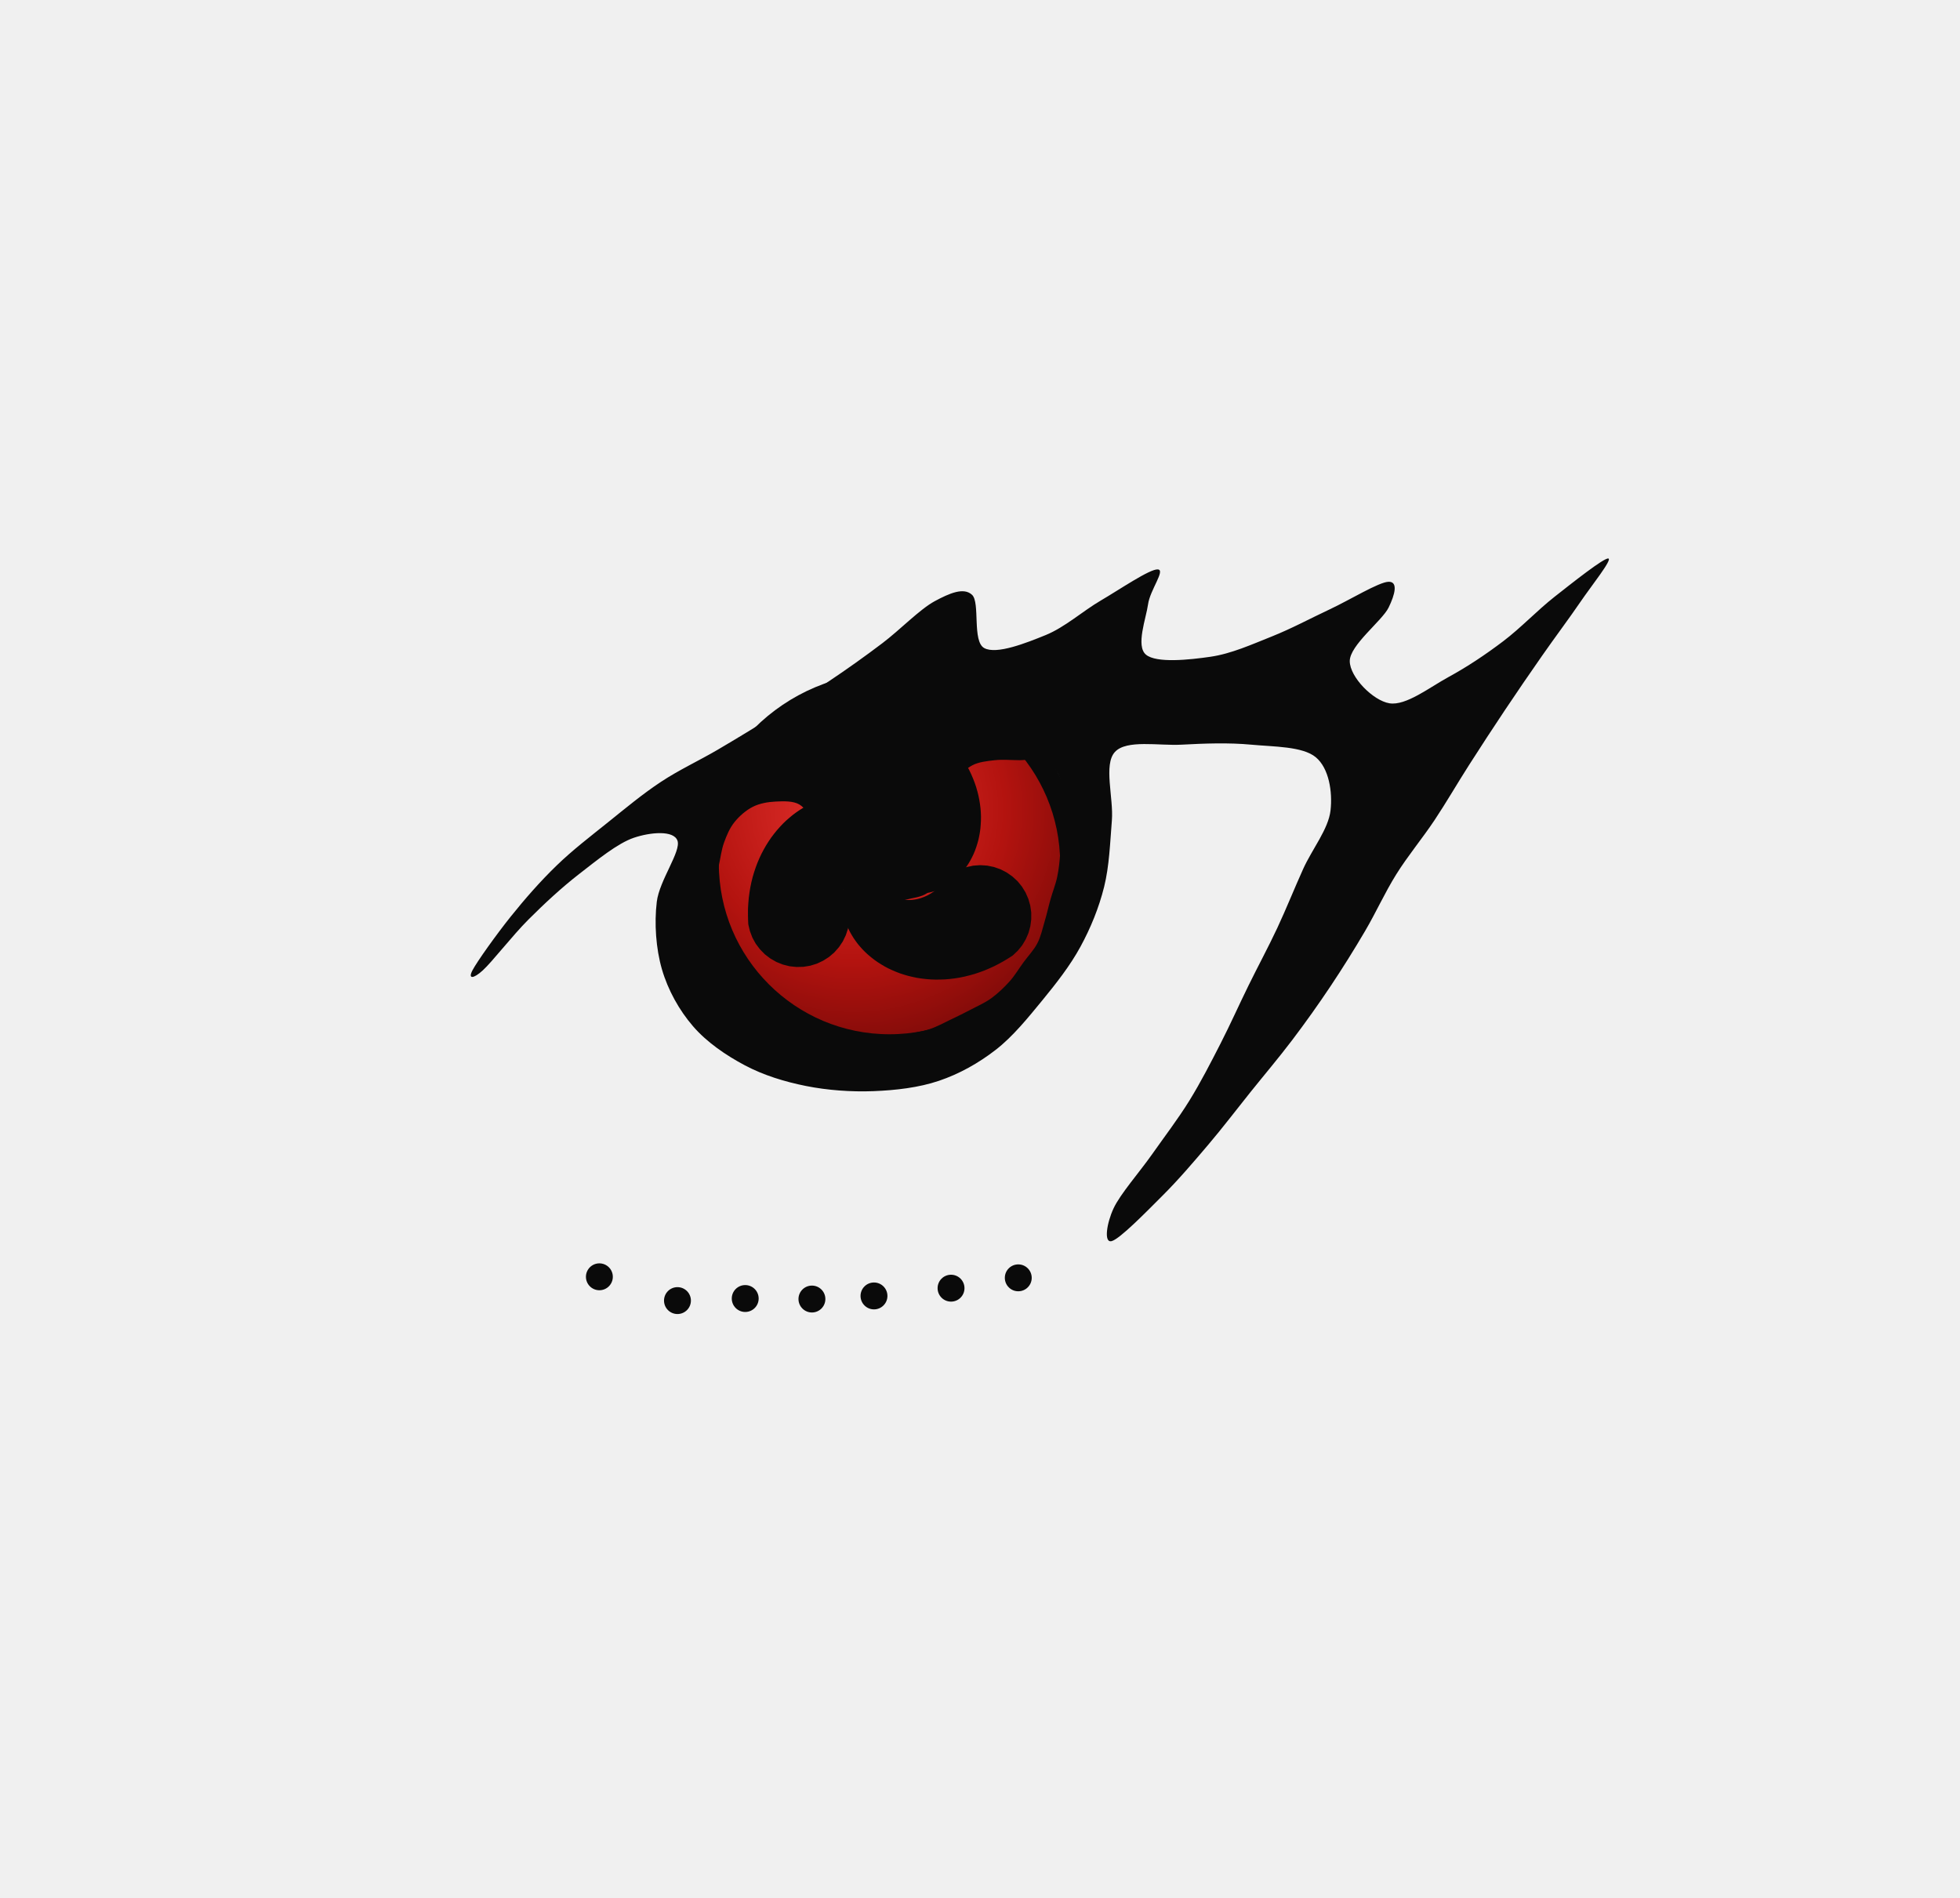
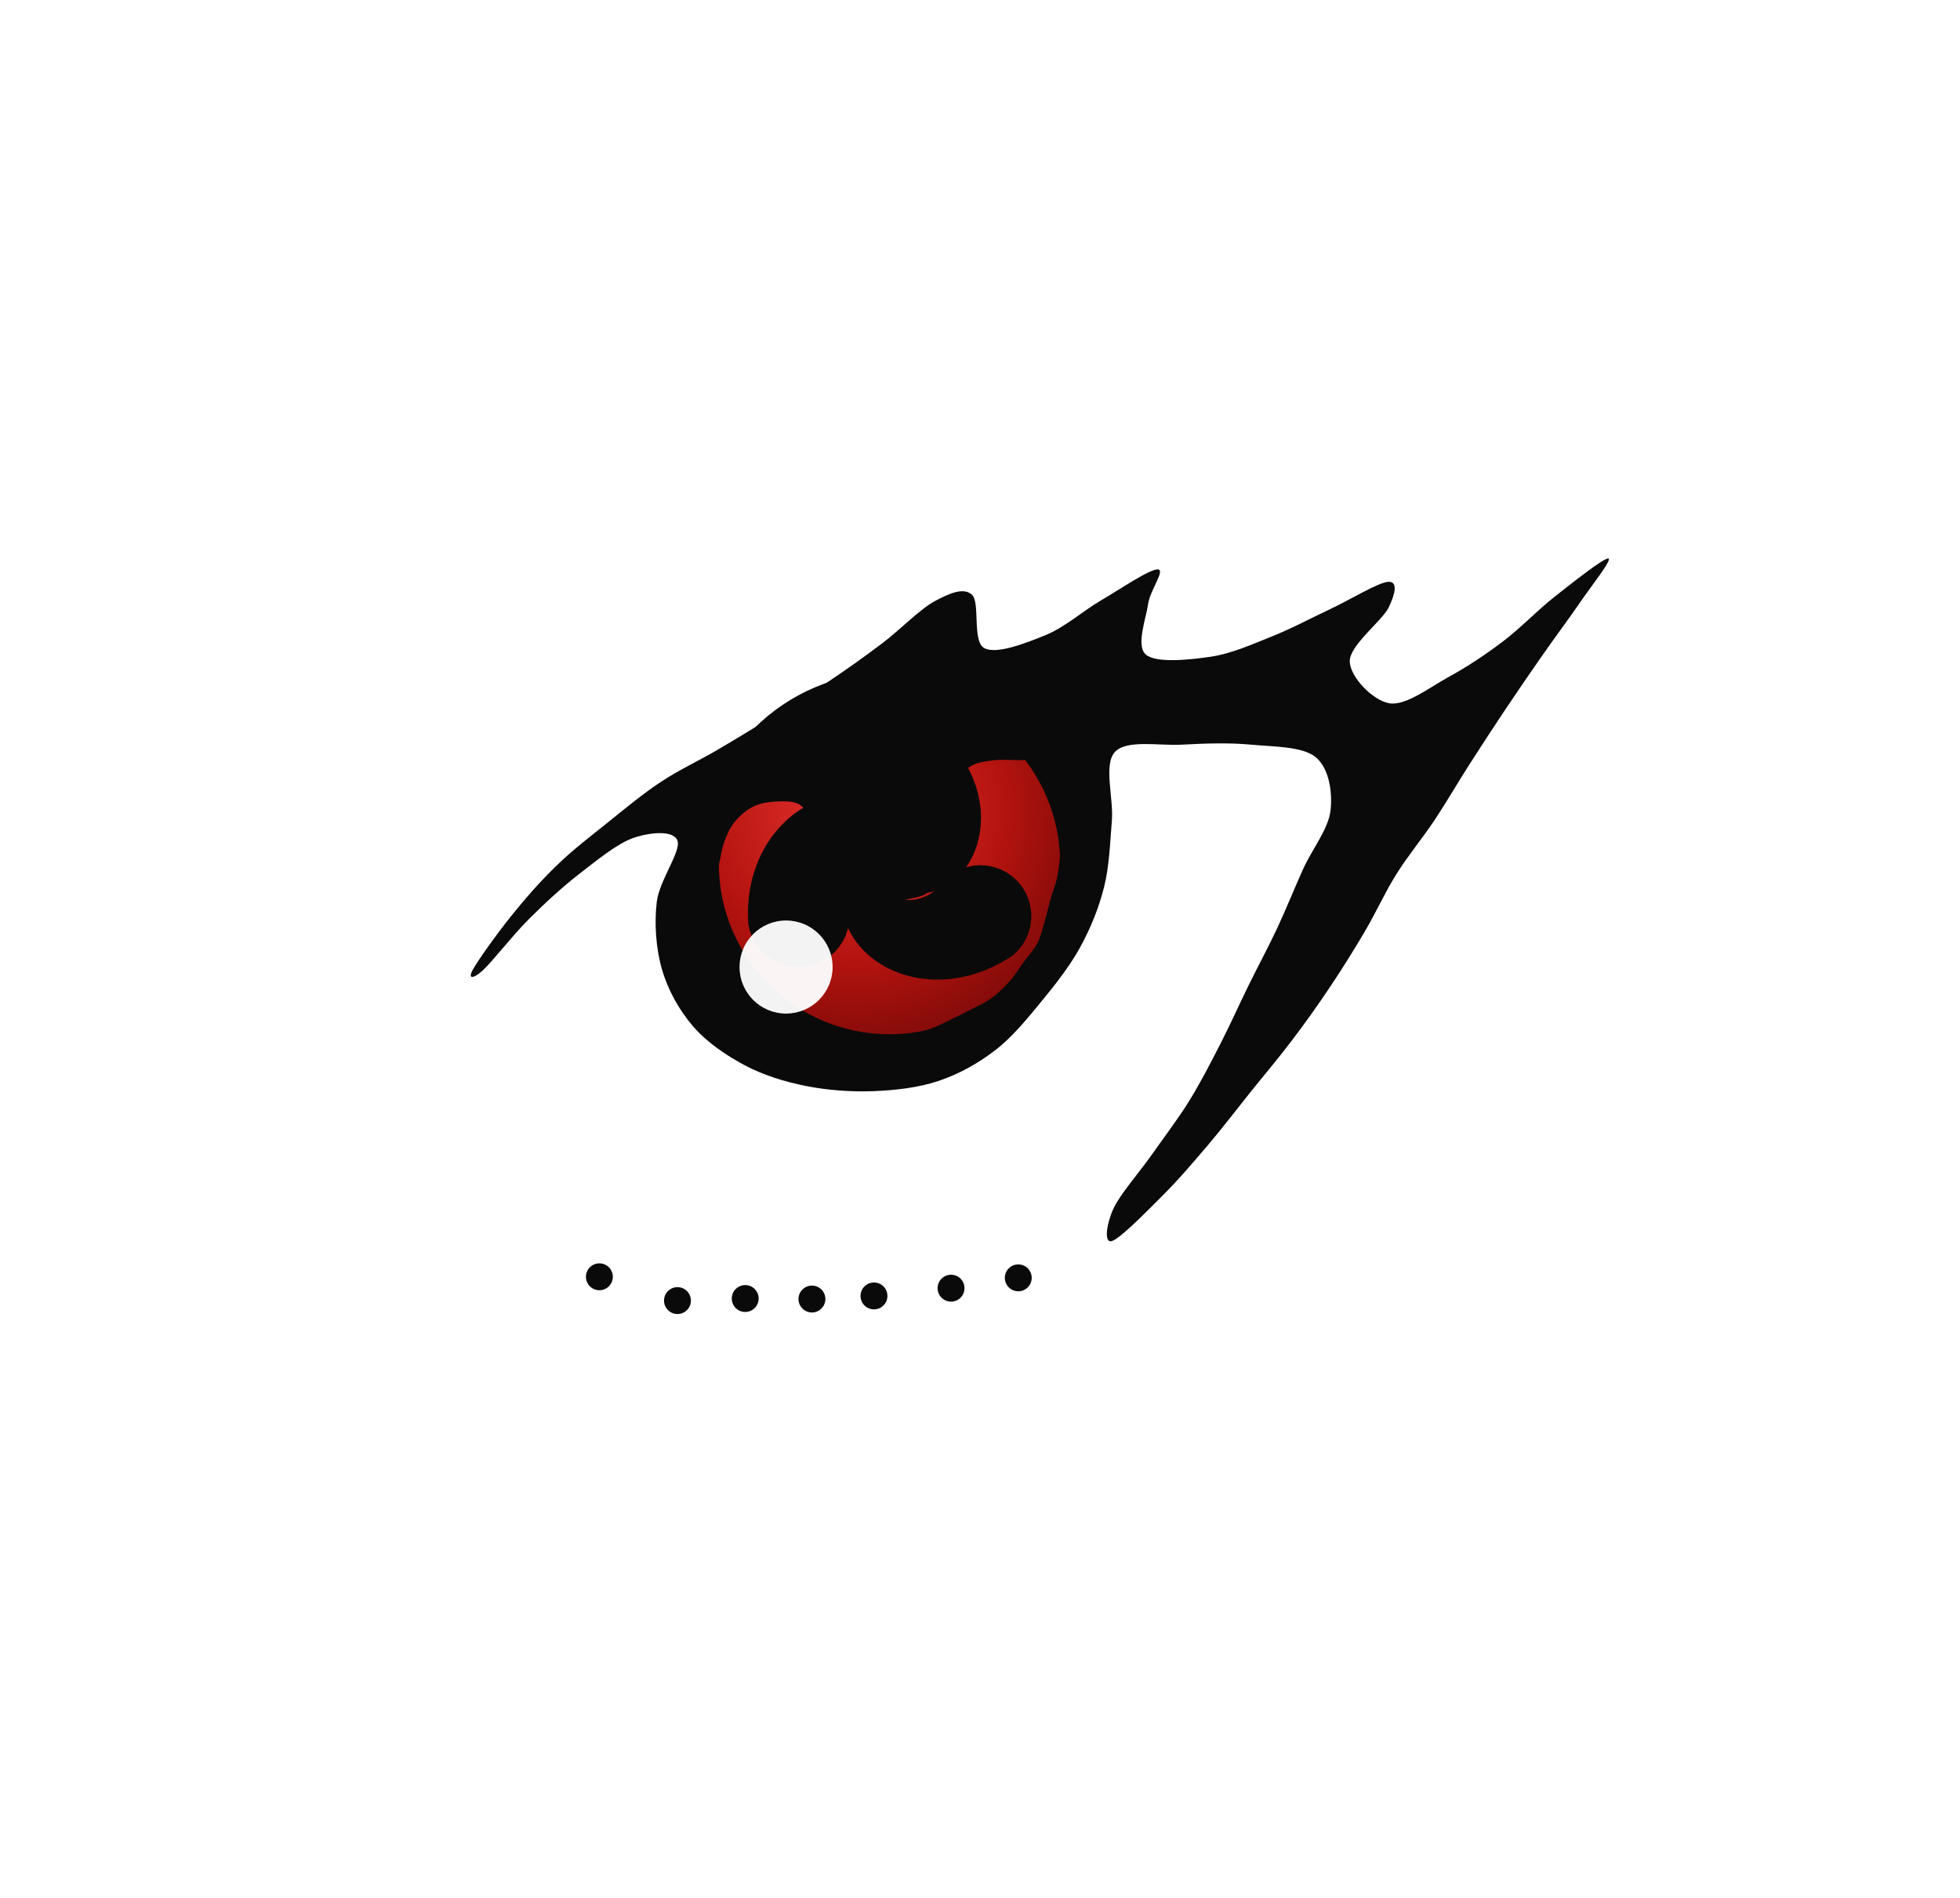
<svg xmlns="http://www.w3.org/2000/svg" viewBox="0 0 379 367">
  <defs>
    <radialGradient id="irisGrad" cx="40%" cy="35%" r="70%">
      <stop offset="0%" stop-color="#e8332f" />
      <stop offset="60%" stop-color="#b3130f" />
      <stop offset="100%" stop-color="#7a0a08" />
    </radialGradient>
  </defs>
+   <rect x="0" y="0" width="379" height="367" fill="#ffffff" />
  <circle cx="172.0" cy="167.0" r="35.0" fill="url(#irisGrad)" stroke="#0a0a0a" stroke-width="4" />
  <path d="M 168.79,155.22 L 169.34,155.31 L 169.73,155.35 L 170.10,155.41 L 170.48,155.48 L 170.84,155.56 L 171.20,155.66 L 171.55,155.76 L 171.90,155.88 L 172.23,156.00 L 172.56,156.14 L 172.88,156.28 L 173.19,156.44 L 173.49,156.60 L 173.78,156.77 L 174.07,156.95 L 174.34,157.13 L 174.61,157.33 L 174.86,157.53 L 175.10,157.73 L 175.34,157.94 L 175.56,158.16 L 175.77,158.38 L 175.98,158.61 L 176.17,158.84 L 176.35,159.07 L 176.52,159.31 L 176.69,159.55 L 176.84,159.79 L 176.98,160.04 L 177.11,160.28 L 177.23,160.53 L 177.34,160.78 L 177.43,161.02 L 177.52,161.27 L 177.60,161.52 L 177.67,161.77 L 177.73,162.02 L 177.78,162.26 L 177.82,162.51 L 177.85,162.75 L 177.87,162.99 L 177.88,163.22 L 177.89,163.46 L 177.88,163.69 L 177.87,163.92 L 177.84,164.14 L 177.81,164.37 L 177.77,164.58 L 177.73,164.80 L 177.67,165.00 L 177.61,165.21 L 177.54,165.41 L 177.46,165.60 L 177.37,165.79 L 177.28,165.97 L 177.18,166.15 L 177.07,166.32 L 176.95,166.48 L 176.83,166.64 L 176.71,166.79 L 176.57,166.93 L 176.43,167.07 L 176.28,167.20 L 176.13,167.32 L 175.97,167.43 L 175.80,167.53 L 175.63,167.62 L 175.45,167.70 L 175.27,167.77 L 175.08,167.83 L 174.89,167.88 L 174.69,167.91 L 174.49,167.94 L 174.28,167.94 L 174.07,167.94 L 173.86,167.92 L 173.65,167.88 L 173.44,167.82 L 173.21,167.74 L 172.19,168.69 L 172.29,168.96 L 172.44,169.24 L 172.61,169.52 L 172.80,169.80 L 173.02,170.06 L 173.26,170.32 L 173.53,170.56 L 173.82,170.79 L 174.13,171.01 L 174.46,171.20 L 174.81,171.39 L 175.17,171.55 L 175.56,171.69 L 175.96,171.80 L 176.38,171.90 L 176.81,171.97 L 177.25,172.02 L 177.70,172.04 L 178.16,172.03 L 178.63,172.00 L 179.11,171.94 L 179.59,171.85 L 180.07,171.73 L 180.56,171.59 L 181.04,171.41 L 181.52,171.21 L 182.00,170.98 L 182.48,170.72 L 182.94,170.43 L 183.40,170.11 L 183.86,169.77 L 184.30,169.39 L 184.73,168.99 L 185.14,168.57 L 185.54,168.11 L 185.93,167.63 L 186.29,167.13 L 186.64,166.60 L 186.97,166.04 L 187.27,165.47 L 187.56,164.87 L 187.82,164.25 L 188.05,163.61 L 188.26,162.95 L 188.45,162.27 L 188.60,161.58 L 188.73,160.87 L 188.83,160.15 L 188.89,159.41 L 188.93,158.66 L 188.94,157.90 L 188.91,157.13 L 188.85,156.35 L 188.75,155.57 L 188.62,154.78 L 188.46,153.98 L 188.26,153.19 L 188.03,152.39 L 187.76,151.60 L 187.45,150.80 L 187.11,150.01 L 186.73,149.22 L 186.32,148.44 L 185.87,147.67 L 185.39,146.91 L 184.86,146.16 L 184.31,145.43 L 183.72,144.70 L 183.09,144.00 L 182.43,143.31 L 181.74,142.64 L 181.01,141.99 L 180.25,141.36 L 179.46,140.75 L 178.64,140.17 L 177.78,139.62 L 176.90,139.09 L 175.99,138.59 L 175.21,138.18 L 175.21,138.18 L 174.02,137.83 L 172.79,137.63 L 171.55,137.61 L 170.31,137.76 L 169.11,138.07 L 167.96,138.54 L 166.89,139.17 L 165.91,139.93 L 165.05,140.83 L 164.31,141.83 L 163.72,142.92 L 163.28,144.08 L 163.01,145.29 L 162.90,146.53 L 162.96,147.77 L 163.19,148.99 L 163.59,150.17 L 164.14,151.28 L 164.84,152.31 L 165.67,153.23 L 166.61,154.04 L 167.66,154.70 L 168.79,155.22 Z" fill="#0a0a0a" stroke="#0a0a0a" stroke-width="1.5" stroke-linejoin="round" />
  <path d="M 183.81,170.11 L 183.46,170.54 L 183.22,170.85 L 182.98,171.15 L 182.74,171.44 L 182.48,171.72 L 182.22,171.98 L 181.96,172.23 L 181.68,172.47 L 181.41,172.70 L 181.13,172.92 L 180.84,173.12 L 180.55,173.31 L 180.26,173.49 L 179.97,173.66 L 179.67,173.82 L 179.37,173.96 L 179.07,174.09 L 178.77,174.21 L 178.47,174.32 L 178.17,174.42 L 177.87,174.50 L 177.58,174.58 L 177.28,174.64 L 176.98,174.69 L 176.69,174.73 L 176.40,174.76 L 176.11,174.78 L 175.82,174.79 L 175.54,174.79 L 175.26,174.78 L 174.99,174.76 L 174.72,174.73 L 174.46,174.69 L 174.20,174.65 L 173.94,174.59 L 173.69,174.53 L 173.45,174.46 L 173.21,174.38 L 172.98,174.29 L 172.76,174.19 L 172.54,174.09 L 172.33,173.98 L 172.12,173.87 L 171.92,173.75 L 171.73,173.62 L 171.55,173.49 L 171.37,173.35 L 171.21,173.21 L 171.05,173.06 L 170.89,172.91 L 170.75,172.75 L 170.61,172.59 L 170.48,172.43 L 170.36,172.26 L 170.25,172.08 L 170.15,171.91 L 170.06,171.73 L 169.97,171.55 L 169.90,171.37 L 169.83,171.18 L 169.77,170.99 L 169.73,170.80 L 169.69,170.61 L 169.66,170.42 L 169.65,170.22 L 169.64,170.03 L 169.65,169.83 L 169.67,169.64 L 169.70,169.44 L 169.74,169.25 L 169.80,169.06 L 169.86,168.87 L 169.95,168.68 L 170.04,168.50 L 170.15,168.33 L 170.28,168.15 L 170.41,167.99 L 170.57,167.83 L 170.76,167.68 L 170.44,166.32 L 170.16,166.27 L 169.84,166.26 L 169.51,166.27 L 169.18,166.30 L 168.84,166.35 L 168.49,166.44 L 168.15,166.54 L 167.81,166.68 L 167.47,166.84 L 167.13,167.02 L 166.80,167.24 L 166.48,167.48 L 166.16,167.74 L 165.86,168.03 L 165.57,168.34 L 165.29,168.68 L 165.03,169.04 L 164.79,169.42 L 164.56,169.82 L 164.35,170.25 L 164.17,170.69 L 164.01,171.15 L 163.86,171.62 L 163.75,172.12 L 163.66,172.62 L 163.59,173.14 L 163.55,173.67 L 163.54,174.21 L 163.56,174.76 L 163.60,175.32 L 163.68,175.88 L 163.78,176.45 L 163.91,177.02 L 164.07,177.60 L 164.27,178.17 L 164.49,178.74 L 164.75,179.31 L 165.03,179.88 L 165.35,180.44 L 165.69,180.99 L 166.07,181.54 L 166.47,182.08 L 166.91,182.60 L 167.37,183.11 L 167.87,183.61 L 168.39,184.09 L 168.94,184.55 L 169.52,185.00 L 170.13,185.43 L 170.76,185.83 L 171.41,186.22 L 172.09,186.58 L 172.80,186.91 L 173.52,187.22 L 174.27,187.51 L 175.04,187.76 L 175.83,187.99 L 176.64,188.18 L 177.46,188.35 L 178.30,188.48 L 179.16,188.58 L 180.03,188.65 L 180.91,188.68 L 181.80,188.67 L 182.70,188.64 L 183.61,188.56 L 184.53,188.45 L 185.45,188.30 L 186.38,188.11 L 187.30,187.88 L 188.23,187.62 L 189.16,187.31 L 190.08,186.97 L 191.00,186.58 L 191.92,186.16 L 192.82,185.70 L 193.72,185.20 L 194.61,184.66 L 195.35,184.19 L 195.35,184.19 L 196.26,183.33 L 197.04,182.37 L 197.68,181.30 L 198.17,180.16 L 198.50,178.96 L 198.66,177.73 L 198.66,176.49 L 198.48,175.26 L 198.14,174.07 L 197.64,172.93 L 196.99,171.87 L 196.21,170.91 L 195.29,170.07 L 194.28,169.36 L 193.17,168.79 L 192.00,168.38 L 190.78,168.13 L 189.54,168.05 L 188.30,168.14 L 187.09,168.40 L 185.92,168.82 L 184.82,169.39 L 183.81,170.11 Z" fill="#0a0a0a" stroke="#0a0a0a" stroke-width="1.5" stroke-linejoin="round" />
  <path d="M 163.40,175.67 L 163.20,175.15 L 163.05,174.79 L 162.91,174.44 L 162.79,174.08 L 162.68,173.72 L 162.58,173.36 L 162.49,173.01 L 162.42,172.65 L 162.36,172.30 L 162.31,171.95 L 162.28,171.60 L 162.26,171.25 L 162.25,170.91 L 162.25,170.57 L 162.26,170.23 L 162.29,169.90 L 162.32,169.58 L 162.37,169.26 L 162.42,168.95 L 162.49,168.64 L 162.56,168.34 L 162.65,168.04 L 162.74,167.75 L 162.85,167.47 L 162.96,167.19 L 163.08,166.93 L 163.20,166.67 L 163.34,166.42 L 163.48,166.17 L 163.63,165.94 L 163.78,165.71 L 163.94,165.49 L 164.11,165.28 L 164.28,165.08 L 164.45,164.89 L 164.63,164.70 L 164.82,164.53 L 165.01,164.36 L 165.20,164.21 L 165.39,164.06 L 165.59,163.92 L 165.79,163.79 L 165.99,163.67 L 166.19,163.56 L 166.40,163.46 L 166.61,163.37 L 166.81,163.28 L 167.02,163.21 L 167.23,163.14 L 167.44,163.09 L 167.65,163.04 L 167.85,163.00 L 168.06,162.97 L 168.27,162.95 L 168.47,162.94 L 168.67,162.94 L 168.88,162.95 L 169.07,162.97 L 169.27,162.99 L 169.47,163.03 L 169.66,163.08 L 169.85,163.13 L 170.03,163.19 L 170.21,163.27 L 170.39,163.35 L 170.56,163.44 L 170.72,163.55 L 170.88,163.66 L 171.04,163.78 L 171.18,163.92 L 171.32,164.06 L 171.45,164.22 L 171.57,164.38 L 171.68,164.55 L 171.78,164.74 L 171.86,164.93 L 171.94,165.13 L 171.99,165.34 L 172.03,165.58 L 173.37,165.99 L 173.55,165.77 L 173.72,165.50 L 173.88,165.21 L 174.02,164.91 L 174.14,164.58 L 174.24,164.25 L 174.32,163.89 L 174.37,163.53 L 174.41,163.16 L 174.41,162.77 L 174.39,162.38 L 174.35,161.98 L 174.28,161.57 L 174.18,161.17 L 174.05,160.76 L 173.90,160.35 L 173.72,159.94 L 173.51,159.54 L 173.28,159.15 L 173.01,158.76 L 172.72,158.37 L 172.41,158.00 L 172.06,157.64 L 171.70,157.30 L 171.30,156.96 L 170.89,156.65 L 170.45,156.35 L 169.98,156.07 L 169.50,155.81 L 168.99,155.57 L 168.47,155.35 L 167.92,155.15 L 167.36,154.98 L 166.79,154.84 L 166.19,154.72 L 165.58,154.62 L 164.96,154.56 L 164.33,154.52 L 163.69,154.52 L 163.03,154.54 L 162.37,154.59 L 161.71,154.68 L 161.04,154.79 L 160.36,154.94 L 159.68,155.12 L 159.00,155.33 L 158.33,155.58 L 157.65,155.85 L 156.98,156.16 L 156.31,156.51 L 155.65,156.88 L 155.00,157.29 L 154.36,157.73 L 153.72,158.21 L 153.11,158.72 L 152.50,159.25 L 151.91,159.82 L 151.34,160.43 L 150.78,161.06 L 150.25,161.72 L 149.73,162.41 L 149.24,163.13 L 148.77,163.88 L 148.33,164.65 L 147.91,165.45 L 147.52,166.28 L 147.16,167.13 L 146.83,168.00 L 146.53,168.90 L 146.26,169.81 L 146.03,170.75 L 145.83,171.70 L 145.67,172.68 L 145.54,173.66 L 145.45,174.67 L 145.39,175.68 L 145.38,176.71 L 145.40,177.75 L 145.44,178.63 L 145.44,178.63 L 145.73,179.84 L 146.17,181.00 L 146.77,182.09 L 147.52,183.08 L 148.39,183.97 L 149.37,184.72 L 150.45,185.34 L 151.60,185.80 L 152.81,186.11 L 154.04,186.24 L 155.28,186.21 L 156.51,186.01 L 157.70,185.64 L 158.82,185.11 L 159.87,184.44 L 160.81,183.63 L 161.63,182.70 L 162.32,181.67 L 162.86,180.55 L 163.25,179.37 L 163.47,178.15 L 163.52,176.91 L 163.40,175.67 Z" fill="#0a0a0a" stroke="#0a0a0a" stroke-width="1.5" stroke-linejoin="round" />
  <circle cx="172.0" cy="167.0" r="3.1" fill="#e8332f" stroke="#0a0a0a" stroke-width="1" />
  <path d="M 311.00,108.00 C 310.17,107.83 303.98,112.74 300.59,115.41 C 297.20,118.08 294.09,121.41 290.67,124.00 C 287.25,126.59 283.73,128.94 280.06,130.94 C 276.40,132.94 271.86,136.51 268.68,136.00 C 265.51,135.49 261.03,130.95 261.00,127.86 C 260.97,124.78 267.26,120.05 268.51,117.49 C 269.76,114.93 270.38,112.45 268.50,112.50 C 266.62,112.55 260.97,116.03 257.21,117.79 C 253.45,119.55 249.78,121.54 245.92,123.08 C 242.07,124.61 238.12,126.41 234.07,127.00 C 230.01,127.59 223.60,128.28 221.59,126.59 C 219.58,124.90 221.62,119.59 222.00,116.84 C 222.38,114.09 225.41,110.23 223.89,110.11 C 222.37,109.98 216.51,113.99 212.90,116.10 C 209.28,118.22 205.96,121.27 202.19,122.81 C 198.43,124.34 192.69,126.62 190.32,125.32 C 187.95,124.03 189.56,116.54 187.97,115.03 C 186.37,113.52 183.63,114.70 180.75,116.25 C 177.86,117.81 174.05,121.78 170.63,124.37 C 167.21,126.96 163.74,129.43 160.22,131.78 C 156.70,134.13 153.10,136.28 149.52,138.48 C 145.94,140.69 142.35,142.88 138.74,145.00 C 135.12,147.12 131.35,148.85 127.82,151.18 C 124.29,153.51 120.95,156.29 117.58,159.00 C 114.21,161.71 110.72,164.37 107.59,167.41 C 104.45,170.45 101.47,173.86 98.76,177.24 C 96.06,180.61 92.26,185.91 91.35,187.65 C 90.45,189.38 91.55,189.29 93.35,187.65 C 95.15,186.02 99.06,180.94 102.17,177.83 C 105.28,174.72 108.60,171.64 112.00,169.00 C 115.40,166.37 119.40,163.07 122.57,162.00 C 125.74,160.93 130.26,160.50 131.00,162.56 C 131.74,164.63 127.50,170.24 127.00,174.39 C 126.50,178.53 126.83,183.44 128.00,187.45 C 129.17,191.46 131.33,195.35 134.00,198.44 C 136.67,201.54 140.38,204.07 144.02,206.00 C 147.66,207.93 151.70,209.17 155.84,210.00 C 159.99,210.83 164.62,211.17 168.91,211.00 C 173.19,210.83 177.62,210.33 181.56,209.00 C 185.50,207.67 189.23,205.58 192.55,203.00 C 195.88,200.42 198.78,196.81 201.51,193.49 C 204.23,190.17 206.92,186.75 208.92,183.08 C 210.91,179.42 212.48,175.58 213.50,171.50 C 214.51,167.43 214.65,163.00 215.00,158.65 C 215.35,154.30 213.34,147.85 215.59,145.41 C 217.83,142.97 224.08,144.24 228.48,144.00 C 232.88,143.76 237.63,143.59 241.96,144.00 C 246.28,144.41 251.88,144.31 254.43,146.43 C 256.98,148.55 257.69,153.12 257.28,156.72 C 256.88,160.31 253.71,164.23 252.00,168.01 C 250.29,171.79 248.76,175.65 247.00,179.42 C 245.24,183.18 243.25,186.85 241.42,190.58 C 239.58,194.32 237.90,198.11 236.00,201.82 C 234.10,205.52 232.21,209.23 230.00,212.81 C 227.79,216.39 225.17,219.80 222.73,223.27 C 220.28,226.75 216.61,230.90 215.32,233.68 C 214.02,236.47 213.38,240.41 214.96,240.00 C 216.54,239.59 221.69,234.31 224.80,231.20 C 227.91,228.10 230.80,224.70 233.62,221.38 C 236.44,218.06 239.03,214.64 241.74,211.26 C 244.44,207.89 247.26,204.57 249.85,201.15 C 252.44,197.73 254.91,194.26 257.26,190.74 C 259.61,187.22 261.84,183.65 263.96,180.04 C 266.09,176.42 267.77,172.63 270.00,169.06 C 272.23,165.49 275.02,162.15 277.37,158.63 C 279.71,155.11 281.80,151.48 284.07,147.93 C 286.34,144.38 288.65,140.84 291.00,137.32 C 293.35,133.80 295.75,130.30 298.18,126.82 C 300.61,123.33 303.45,119.55 305.59,116.41 C 307.73,113.27 311.83,108.17 311.00,108.00 Z M 188.00,148.00 C 189.23,147.34 190.86,147.17 192.39,147.00 C 193.93,146.83 195.60,147.00 197.20,147.00 C 198.80,147.00 200.71,146.41 202.01,147.01 C 203.31,147.60 204.50,149.18 205.00,150.58 C 205.50,151.97 205.00,153.78 205.00,155.38 C 205.00,156.99 205.00,158.59 205.00,160.19 C 205.00,161.79 205.10,163.44 205.00,165.00 C 204.90,166.56 204.74,168.10 204.43,169.57 C 204.12,171.05 203.55,172.42 203.15,173.85 C 202.74,175.29 202.43,176.76 202.00,178.18 C 201.57,179.61 201.28,181.09 200.59,182.41 C 199.91,183.73 198.80,184.87 197.90,186.10 C 197.00,187.33 196.24,188.64 195.21,189.79 C 194.18,190.94 192.96,192.10 191.73,193.00 C 190.50,193.90 189.14,194.48 187.82,195.18 C 186.51,195.87 185.17,196.53 183.84,197.16 C 182.50,197.80 181.19,198.53 179.79,199.00 C 178.38,199.47 176.86,199.67 175.39,200.00 C 173.93,200.33 172.53,200.83 171.00,201.00 C 169.47,201.17 167.73,201.17 166.19,201.00 C 164.66,200.83 163.26,200.33 161.80,200.00 C 160.33,199.67 158.82,199.45 157.40,199.00 C 155.99,198.55 154.65,197.91 153.30,197.30 C 151.95,196.69 150.59,196.09 149.31,195.31 C 148.03,194.53 146.67,193.69 145.62,192.62 C 144.57,191.55 143.77,190.18 143.00,188.90 C 142.23,187.62 141.56,186.29 141.00,184.92 C 140.44,183.55 140.00,182.13 139.66,180.66 C 139.33,179.20 139.28,177.62 139.00,176.13 C 138.72,174.64 138.00,173.20 138.00,171.74 C 138.00,170.27 138.67,168.81 139.00,167.34 C 139.33,165.88 139.50,164.34 140.00,162.95 C 140.50,161.56 141.09,160.14 142.02,158.98 C 142.95,157.82 144.27,156.66 145.60,156.00 C 146.92,155.34 148.50,155.07 149.99,155.00 C 151.48,154.93 153.35,154.85 154.56,155.56 C 155.78,156.27 156.68,157.89 157.26,159.26 C 157.83,160.62 157.54,162.34 158.00,163.76 C 158.46,165.17 159.25,166.45 160.00,167.74 C 160.75,169.03 161.46,170.46 162.51,171.51 C 163.55,172.55 164.92,173.42 166.28,174.00 C 167.64,174.58 169.21,175.00 170.68,175.00 C 172.14,175.00 173.63,174.39 175.07,174.00 C 176.51,173.61 178.17,173.51 179.33,172.67 C 180.49,171.83 181.12,170.21 182.02,168.98 C 182.92,167.75 184.22,166.68 184.71,165.29 C 185.21,163.89 184.95,162.18 185.00,160.60 C 185.05,159.01 185.00,157.39 185.00,155.79 C 185.00,154.19 184.51,152.28 185.01,150.99 C 185.51,149.69 186.77,148.66 188.00,148.00 Z" fill="#0a0a0a" fill-rule="evenodd" />
+   <circle cx="152" cy="187" r="9" fill="#ffffff" opacity="0.95" />
  <circle cx="131.0" cy="251.5" r="2.6" fill="#0a0a0a" />
  <circle cx="157.0" cy="251.2" r="2.6" fill="#0a0a0a" />
  <circle cx="144.1" cy="251.1" r="2.6" fill="#0a0a0a" />
  <circle cx="183.9" cy="249.1" r="2.6" fill="#0a0a0a" />
  <circle cx="169.0" cy="250.6" r="2.6" fill="#0a0a0a" />
  <circle cx="196.9" cy="247.1" r="2.6" fill="#0a0a0a" />
  <circle cx="115.9" cy="246.9" r="2.6" fill="#0a0a0a" />
</svg>
